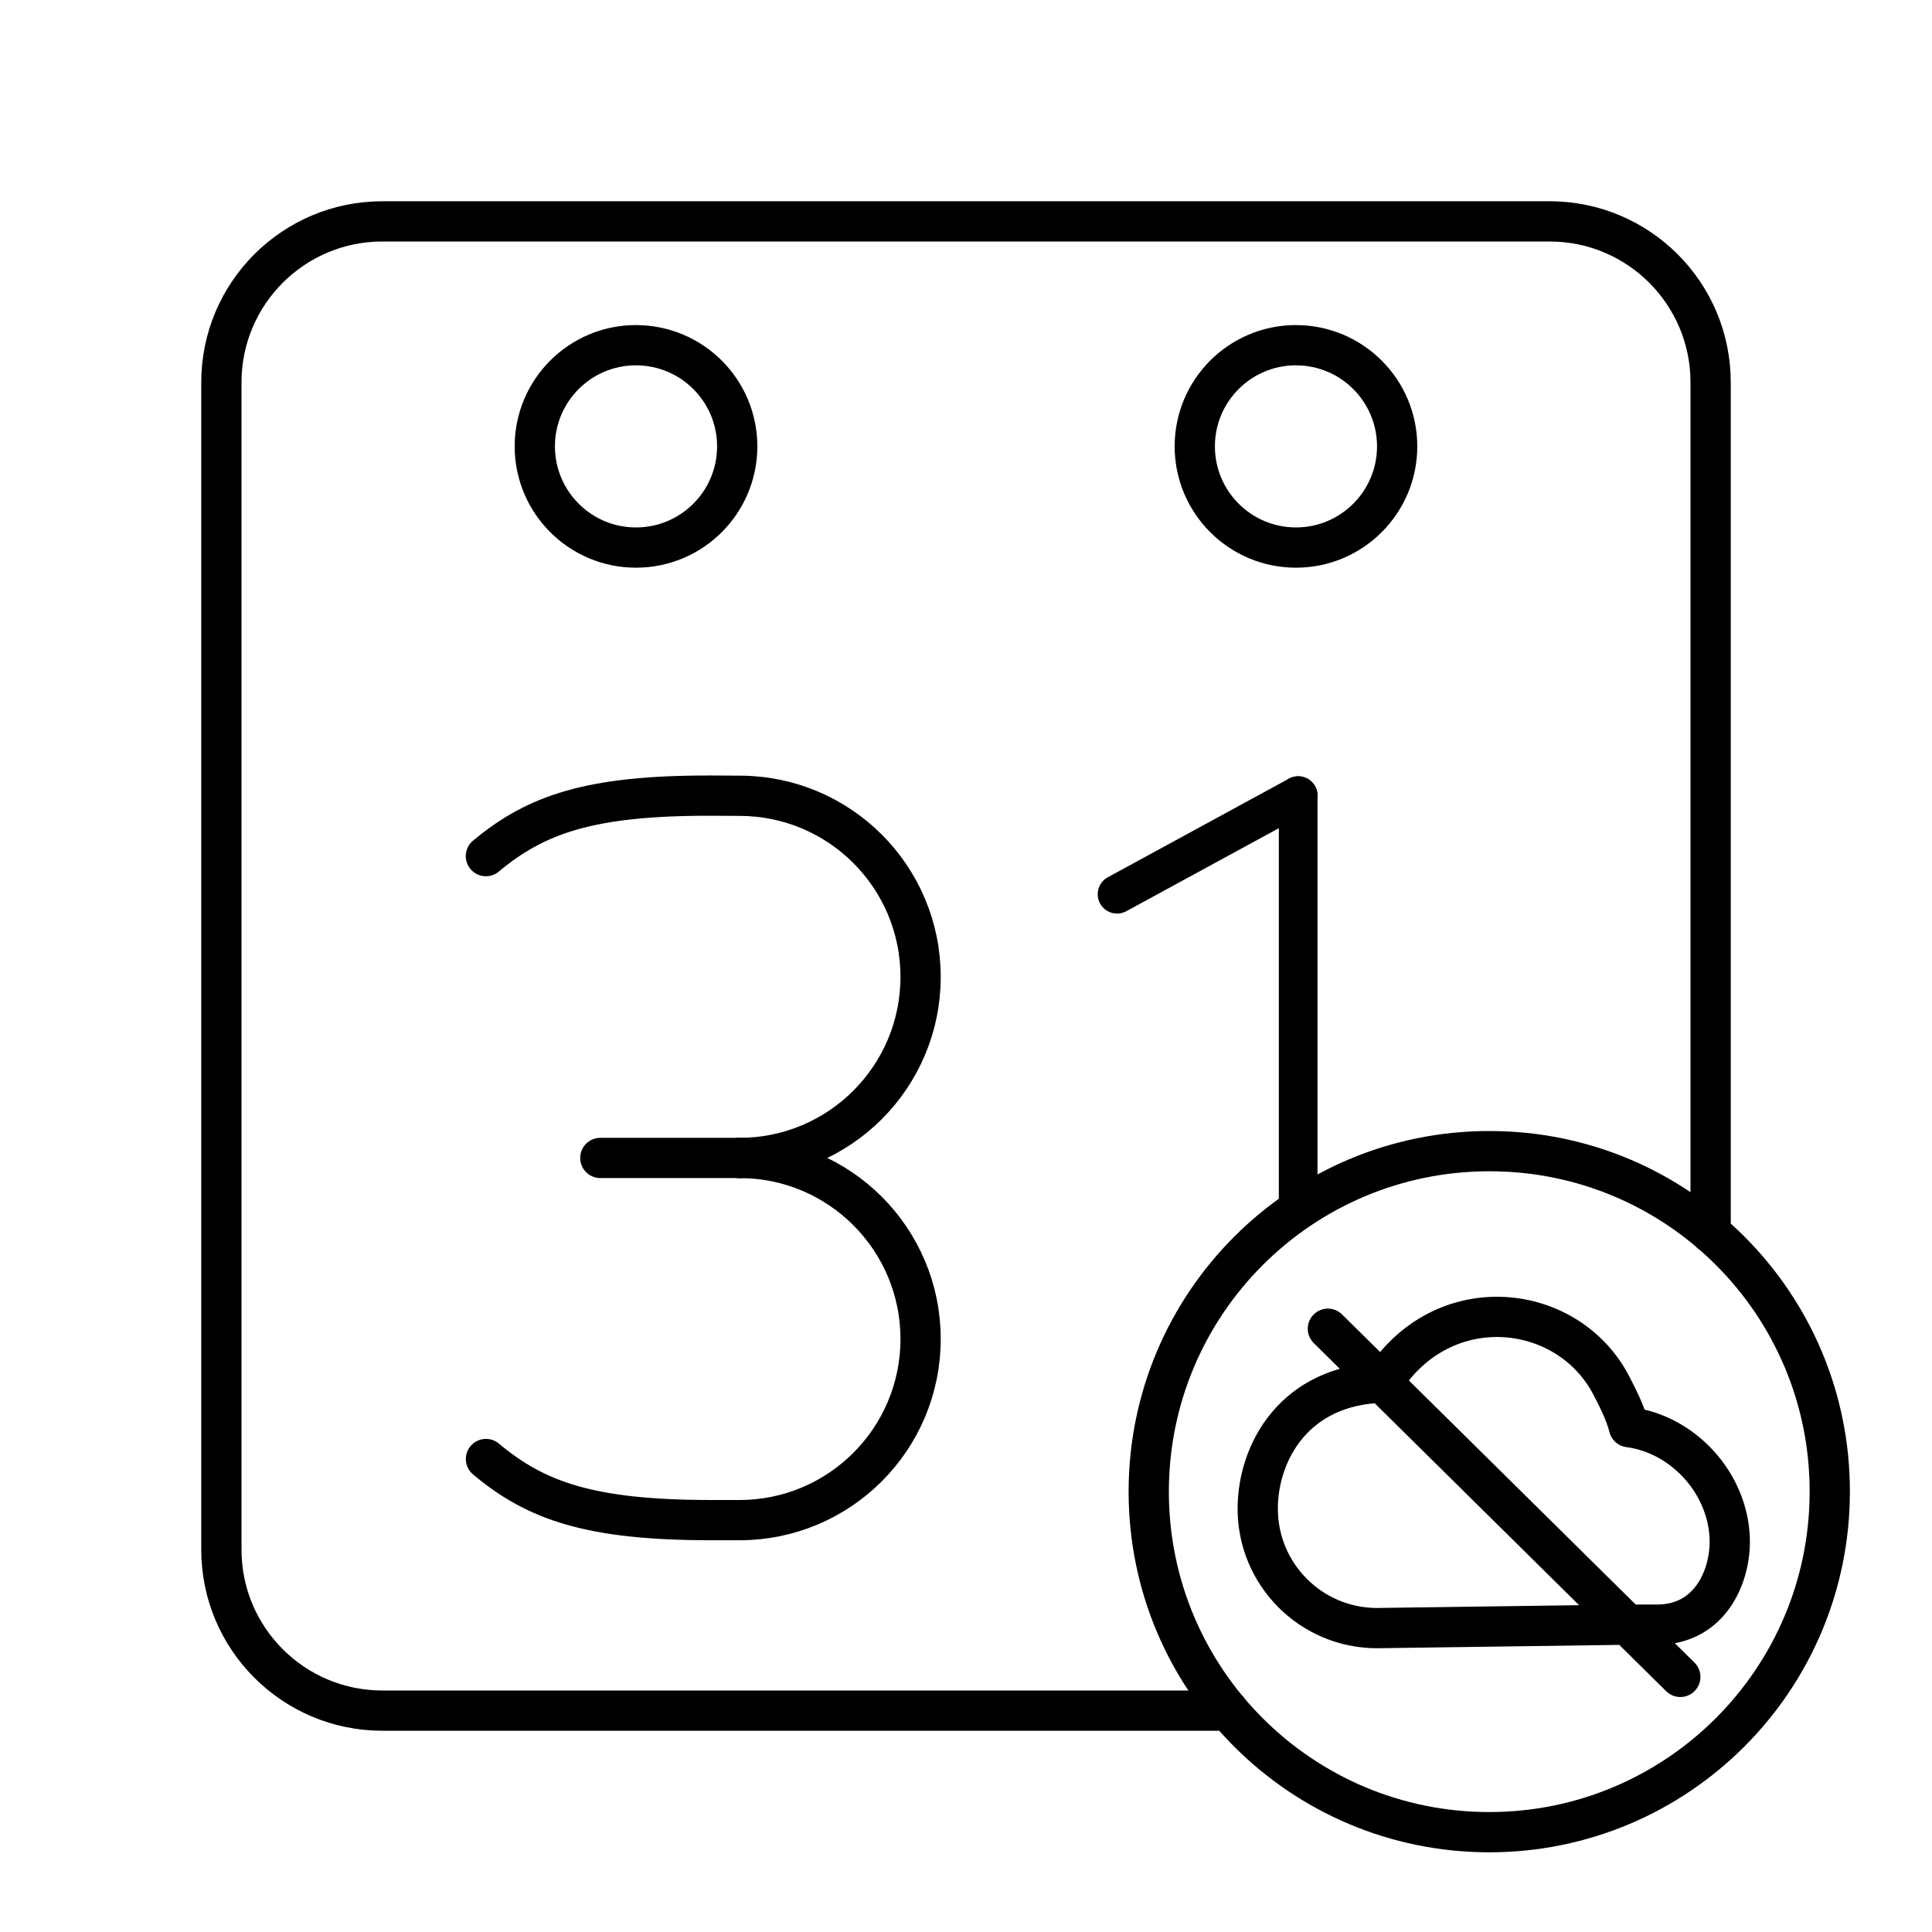
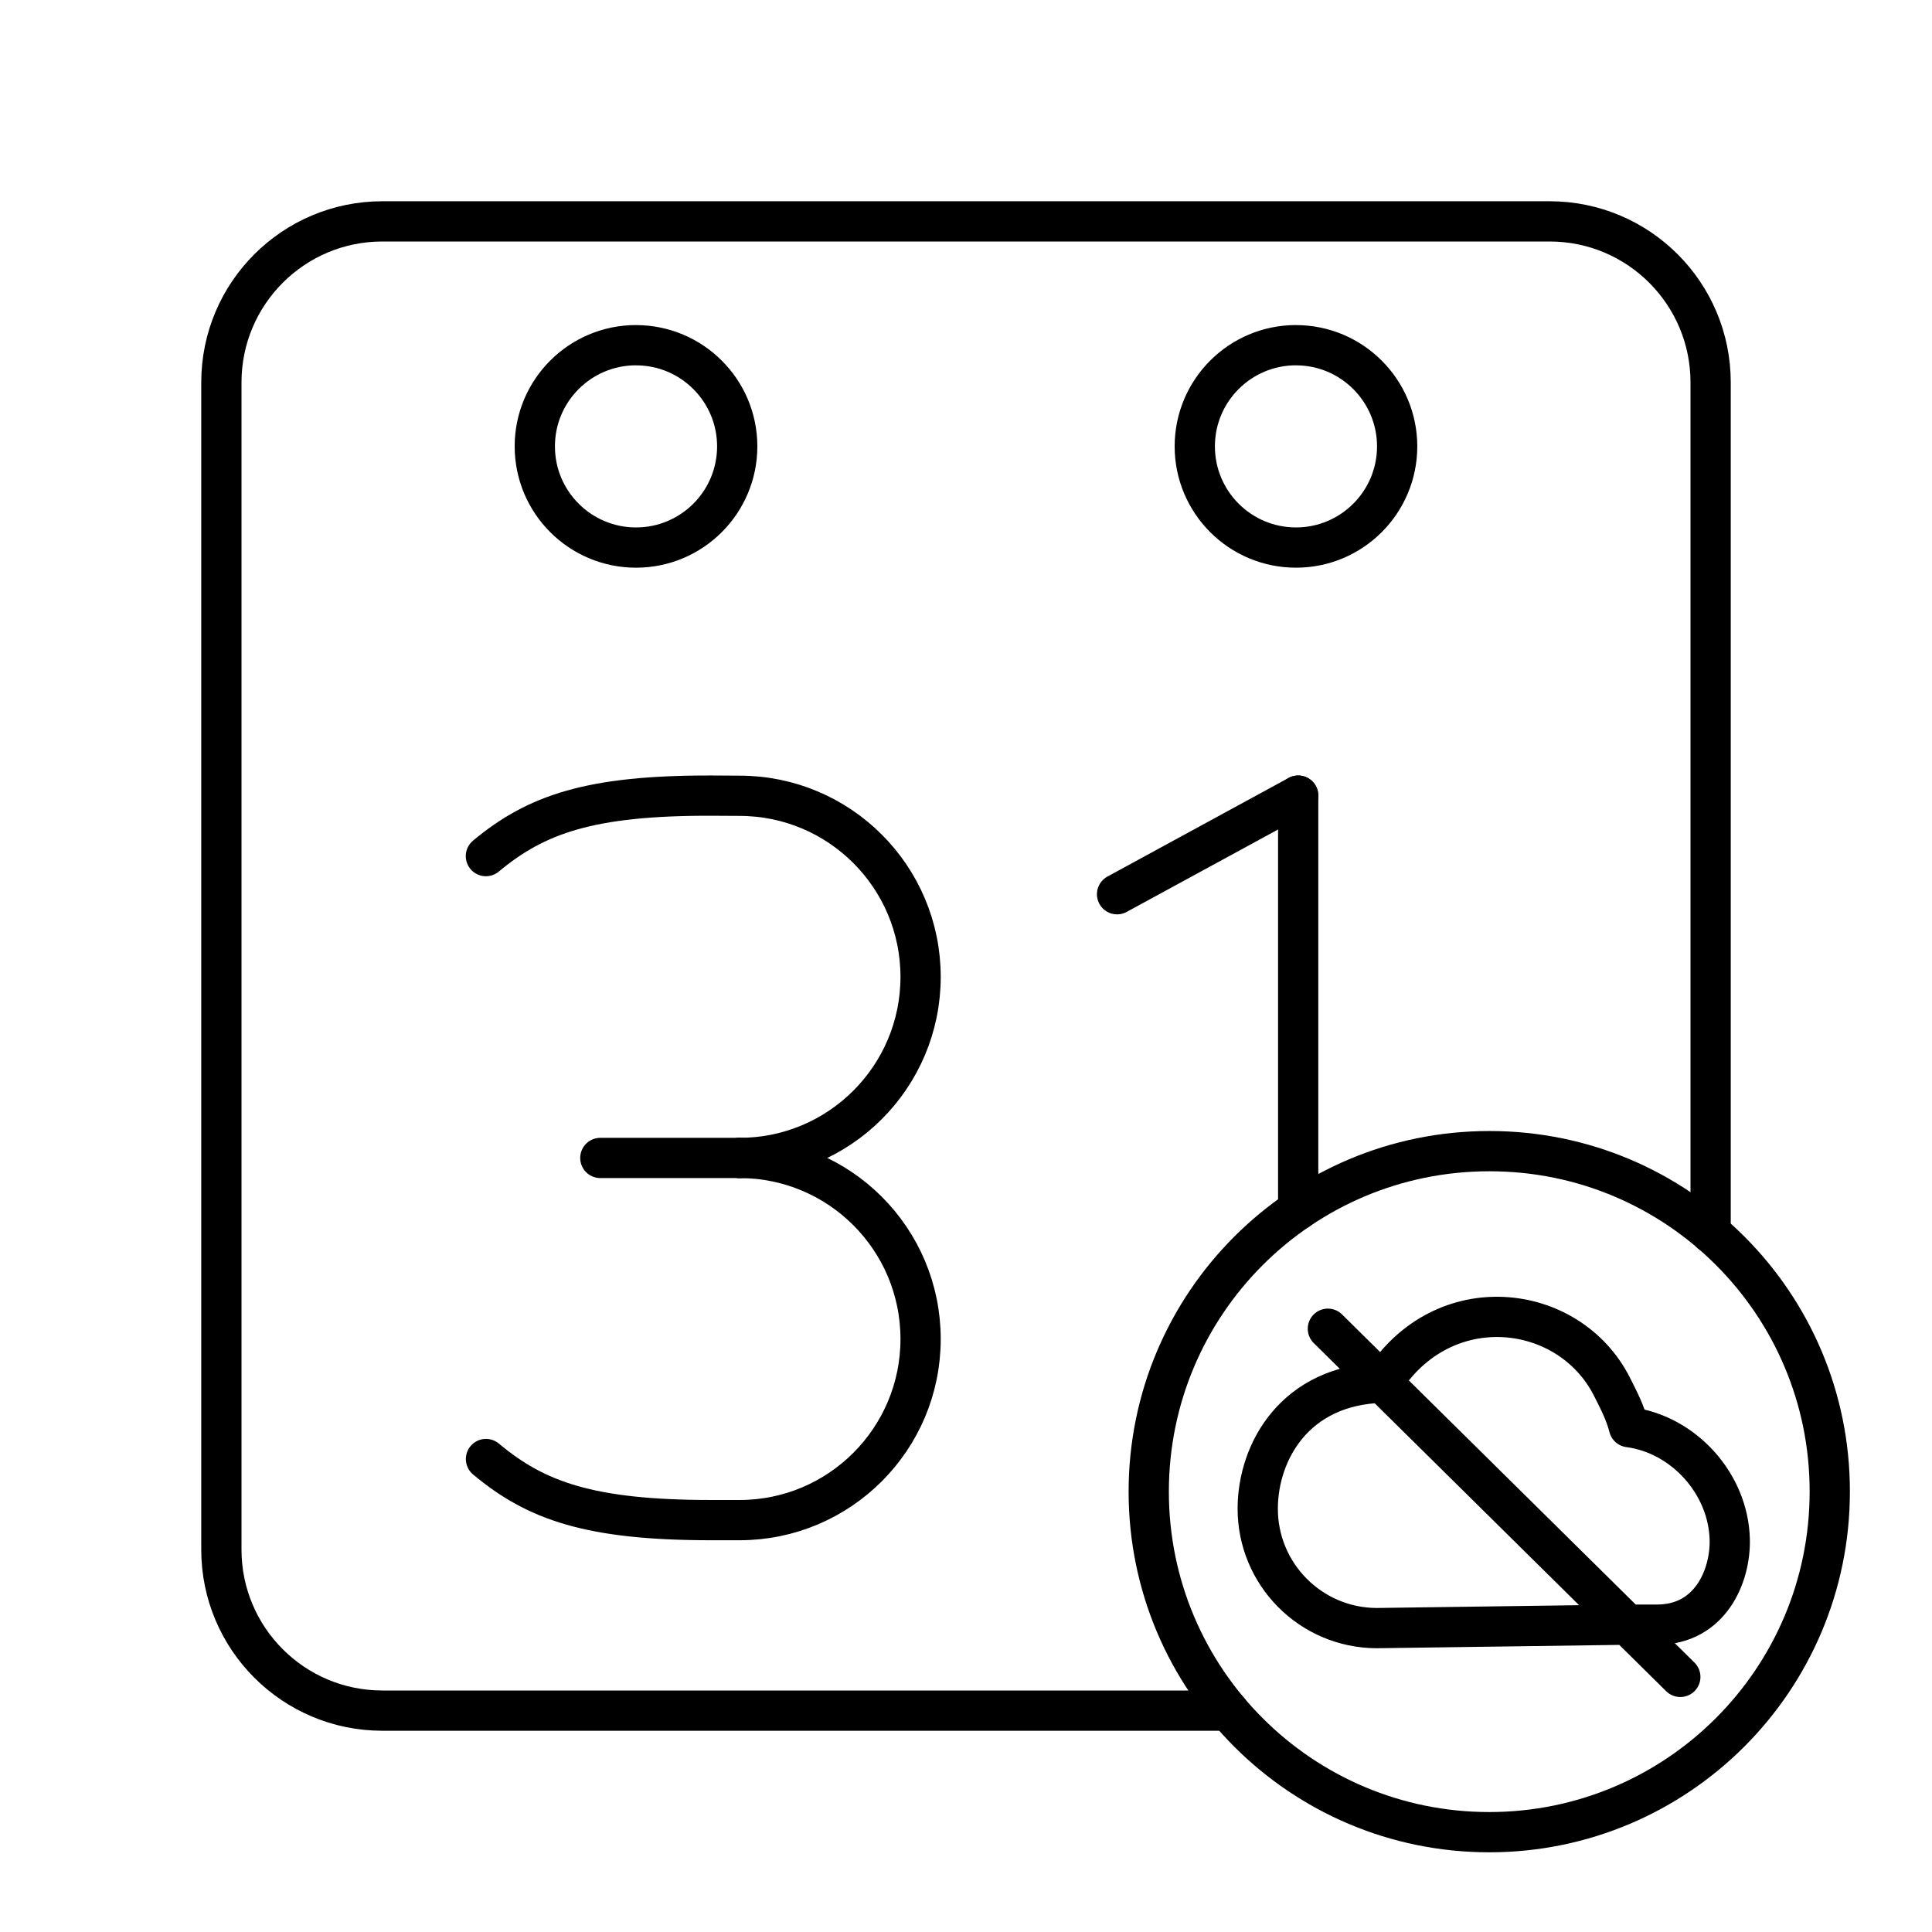
<svg xmlns="http://www.w3.org/2000/svg" id="a" viewBox="0 0 48 48">
  <defs>
-     <style>.b{stroke-width:.961px;}.b,.c{fill:none;stroke:#000;stroke-linecap:round;stroke-linejoin:round;}</style>
+     <style>.c{fill:none;stroke:#000;stroke-linecap:round;stroke-linejoin:round;}</style>
  </defs>
  <path class="c" d="M37,28.6c-4.672,0-8.46,3.788-8.46,8.46,0,4.672,3.788,8.46,8.46,8.46,4.672,0,8.46-3.788,8.46-8.46,0-.003,0-.007,0-.01,0-4.667-3.783-8.45-8.45-8.45-.003,0-.007,0-.01,0ZM40.434,40.364l-6.235.086c-1.638-.008-2.959-1.343-2.951-2.981.007-1.402.923-3.059,3.101-3.116l-1.358-1.341,8.756,8.65-1.314-1.298ZM34.35,34.353h0c1.496-2.371,4.625-2.009,5.694.091.167.328.337.656.427,1.013,1.367.18,2.471,1.413,2.504,2.791.022.907-.484,2.116-1.805,2.116h-.736" />
  <path class="c" d="M15.803,8.577c1.388.001,2.513,1.126,2.513,2.514-.001,1.387-1.125,2.512-2.512,2.513-1.388.002-2.515-1.123-2.517-2.511,0-.001,0-.001,0-.002-.001-1.388,1.125-2.514,2.513-2.515.001,0,.001,0,.002,0l.001.001ZM32.197,8.577c1.388-.001,2.514,1.125,2.515,2.513v.001c-.001,1.388-1.127,2.514-2.515,2.513h0c-1.388-.001-2.512-1.125-2.513-2.513-.001-1.388,1.125-2.514,2.513-2.515h0v.001Z" />
  <path class="c" d="M42.5,30.63V9.5c0-2.209-1.791-4-4-4H9.5c-2.209,0-4,1.791-4,4v29c0,2.209,1.791,4,4,4h21.022" />
-   <line class="b" x1="27.753" y1="22.217" x2="32.253" y2="19.767" />
-   <line class="b" x1="32.253" y1="19.767" x2="32.253" y2="30.056" />
+   <line class="c" x1="27.753" y1="22.217" x2="32.253" y2="19.767" />
+   <line class="c" x1="32.253" y1="19.767" x2="32.253" y2="30.056" />
  <path class="c" d="M12.074,36.249c1.243,1.041,2.584,1.518,5.597,1.518h.702c2.485,0,4.499-2.014,4.499-4.499h0c0-2.485-2.014-4.499-4.499-4.499" />
  <path class="c" d="M12.072,21.27c1.245-1.038,2.588-1.511,5.601-1.503l.7.004c2.485,0,4.499,2.014,4.499,4.499h0c0,2.485-2.014,4.499-4.499,4.499" />
  <line class="c" x1="14.915" y1="28.769" x2="18.373" y2="28.769" />
</svg>
